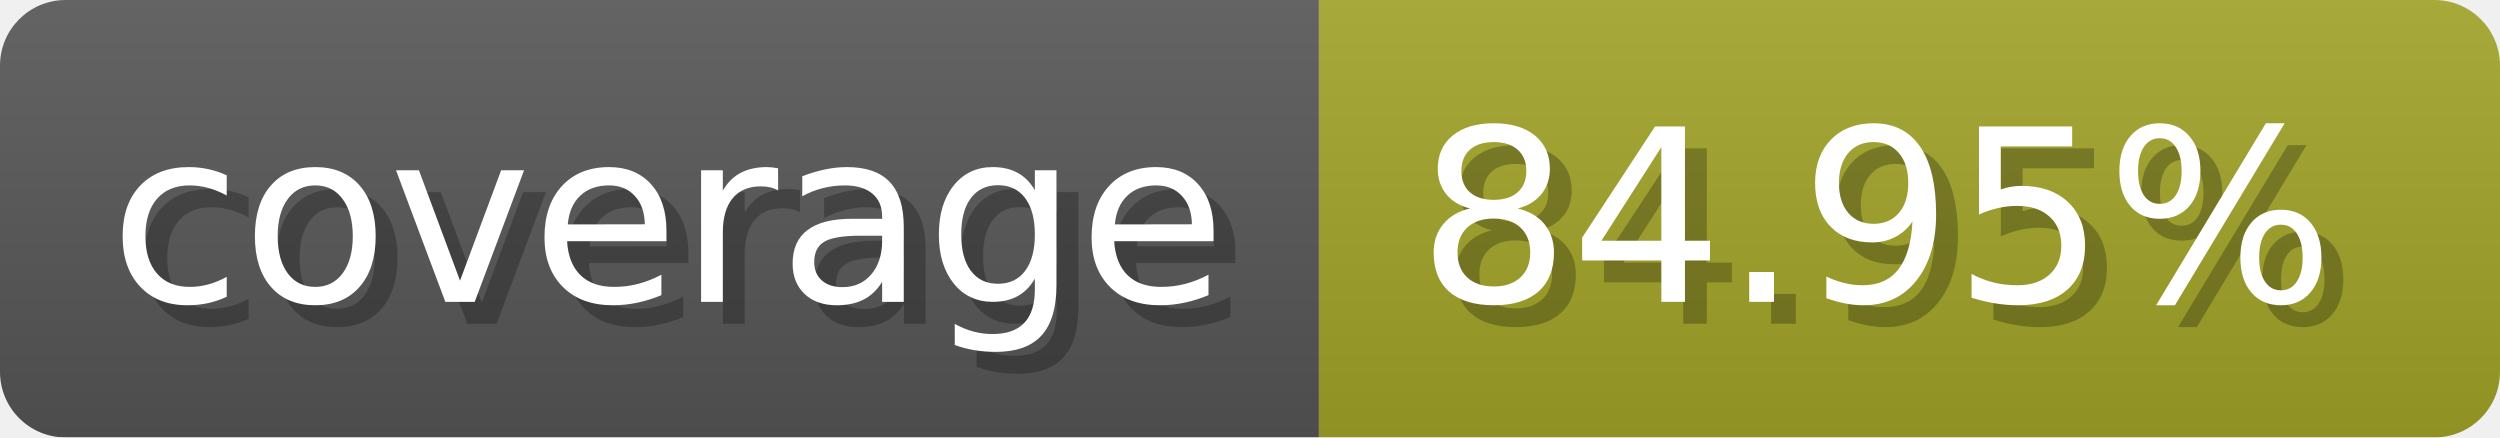
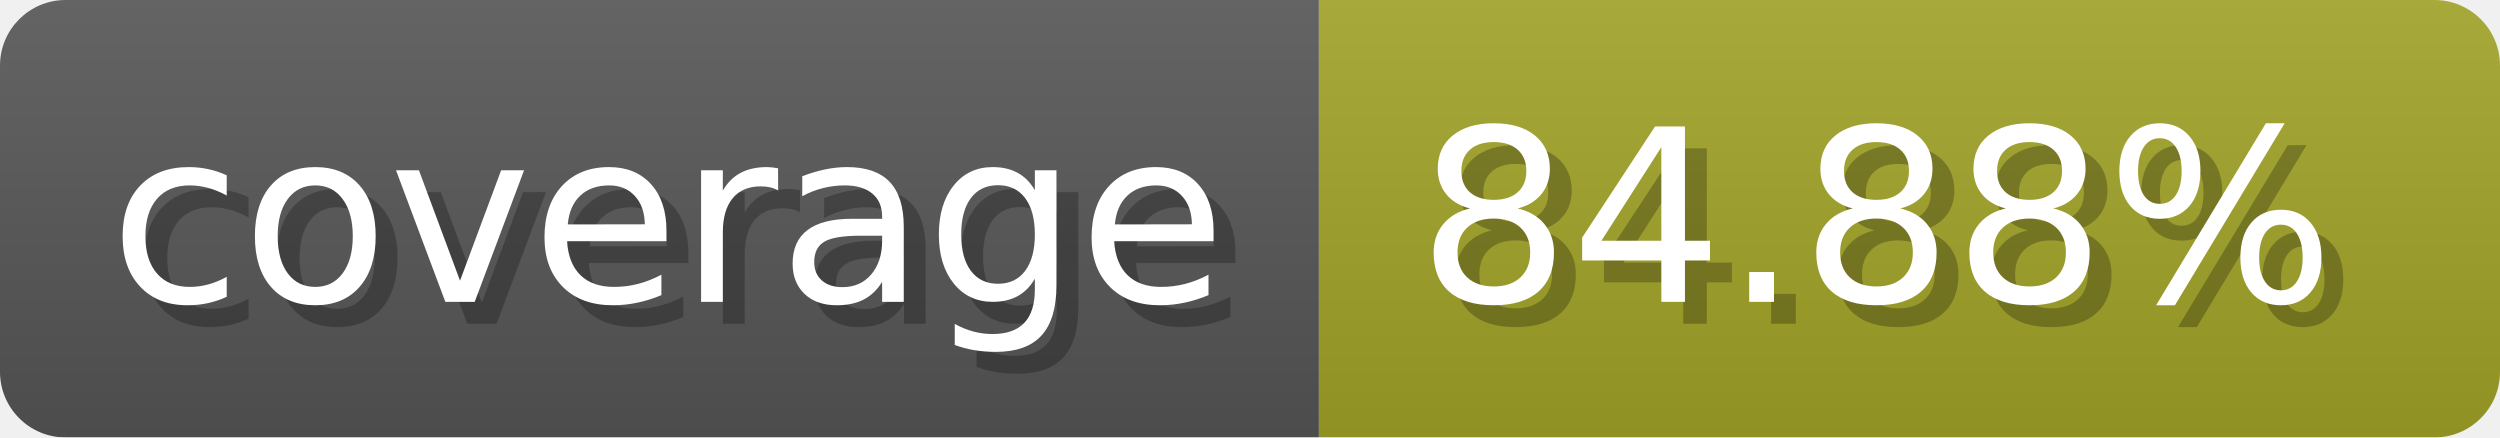
- <svg xmlns="http://www.w3.org/2000/svg" width="114.3" height="20" viewBox="0 0 1143 200" role="img" aria-label="coverage: 84.95%">
-   <linearGradient id="rAKrZ" x2="0" y2="100%">
+ <svg xmlns="http://www.w3.org/2000/svg" width="114.3" height="20" viewBox="0 0 1143 200" role="img" aria-label="coverage: 84.88%">
+   <linearGradient id="BNQkx" x2="0" y2="100%">
    <stop offset="0" stop-opacity=".1" stop-color="#EEE" />
    <stop offset="1" stop-opacity=".1" />
  </linearGradient>
-   <mask id="dXxBk">
+   <mask id="sNOeN">
    <rect width="1143" height="200" rx="30" fill="#FFF" />
  </mask>
-   <g mask="url(#dXxBk)">
+   <g mask="url(#sNOeN)">
    <rect width="603" height="200" fill="#555" />
    <rect width="540" height="200" fill="#a0a127" x="603" />
-     <rect width="1143" height="200" fill="url(#rAKrZ)" />
+     <rect width="1143" height="200" fill="url(#BNQkx)" />
  </g>
  <g aria-hidden="true" fill="#fff" text-anchor="start" font-family="Verdana,DejaVu Sans,sans-serif" font-size="110">
    <text x="60" y="148" textLength="503" fill="#000" opacity="0.25">coverage</text>
    <text x="50" y="138" textLength="503">coverage</text>
-     <text x="658" y="148" textLength="440" fill="#000" opacity="0.25">84.95%</text>
-     <text x="648" y="138" textLength="440">84.95%</text>
+     <text x="658" y="148" textLength="440" fill="#000" opacity="0.25">84.88%</text>
+     <text x="648" y="138" textLength="440">84.88%</text>
  </g>
</svg>
